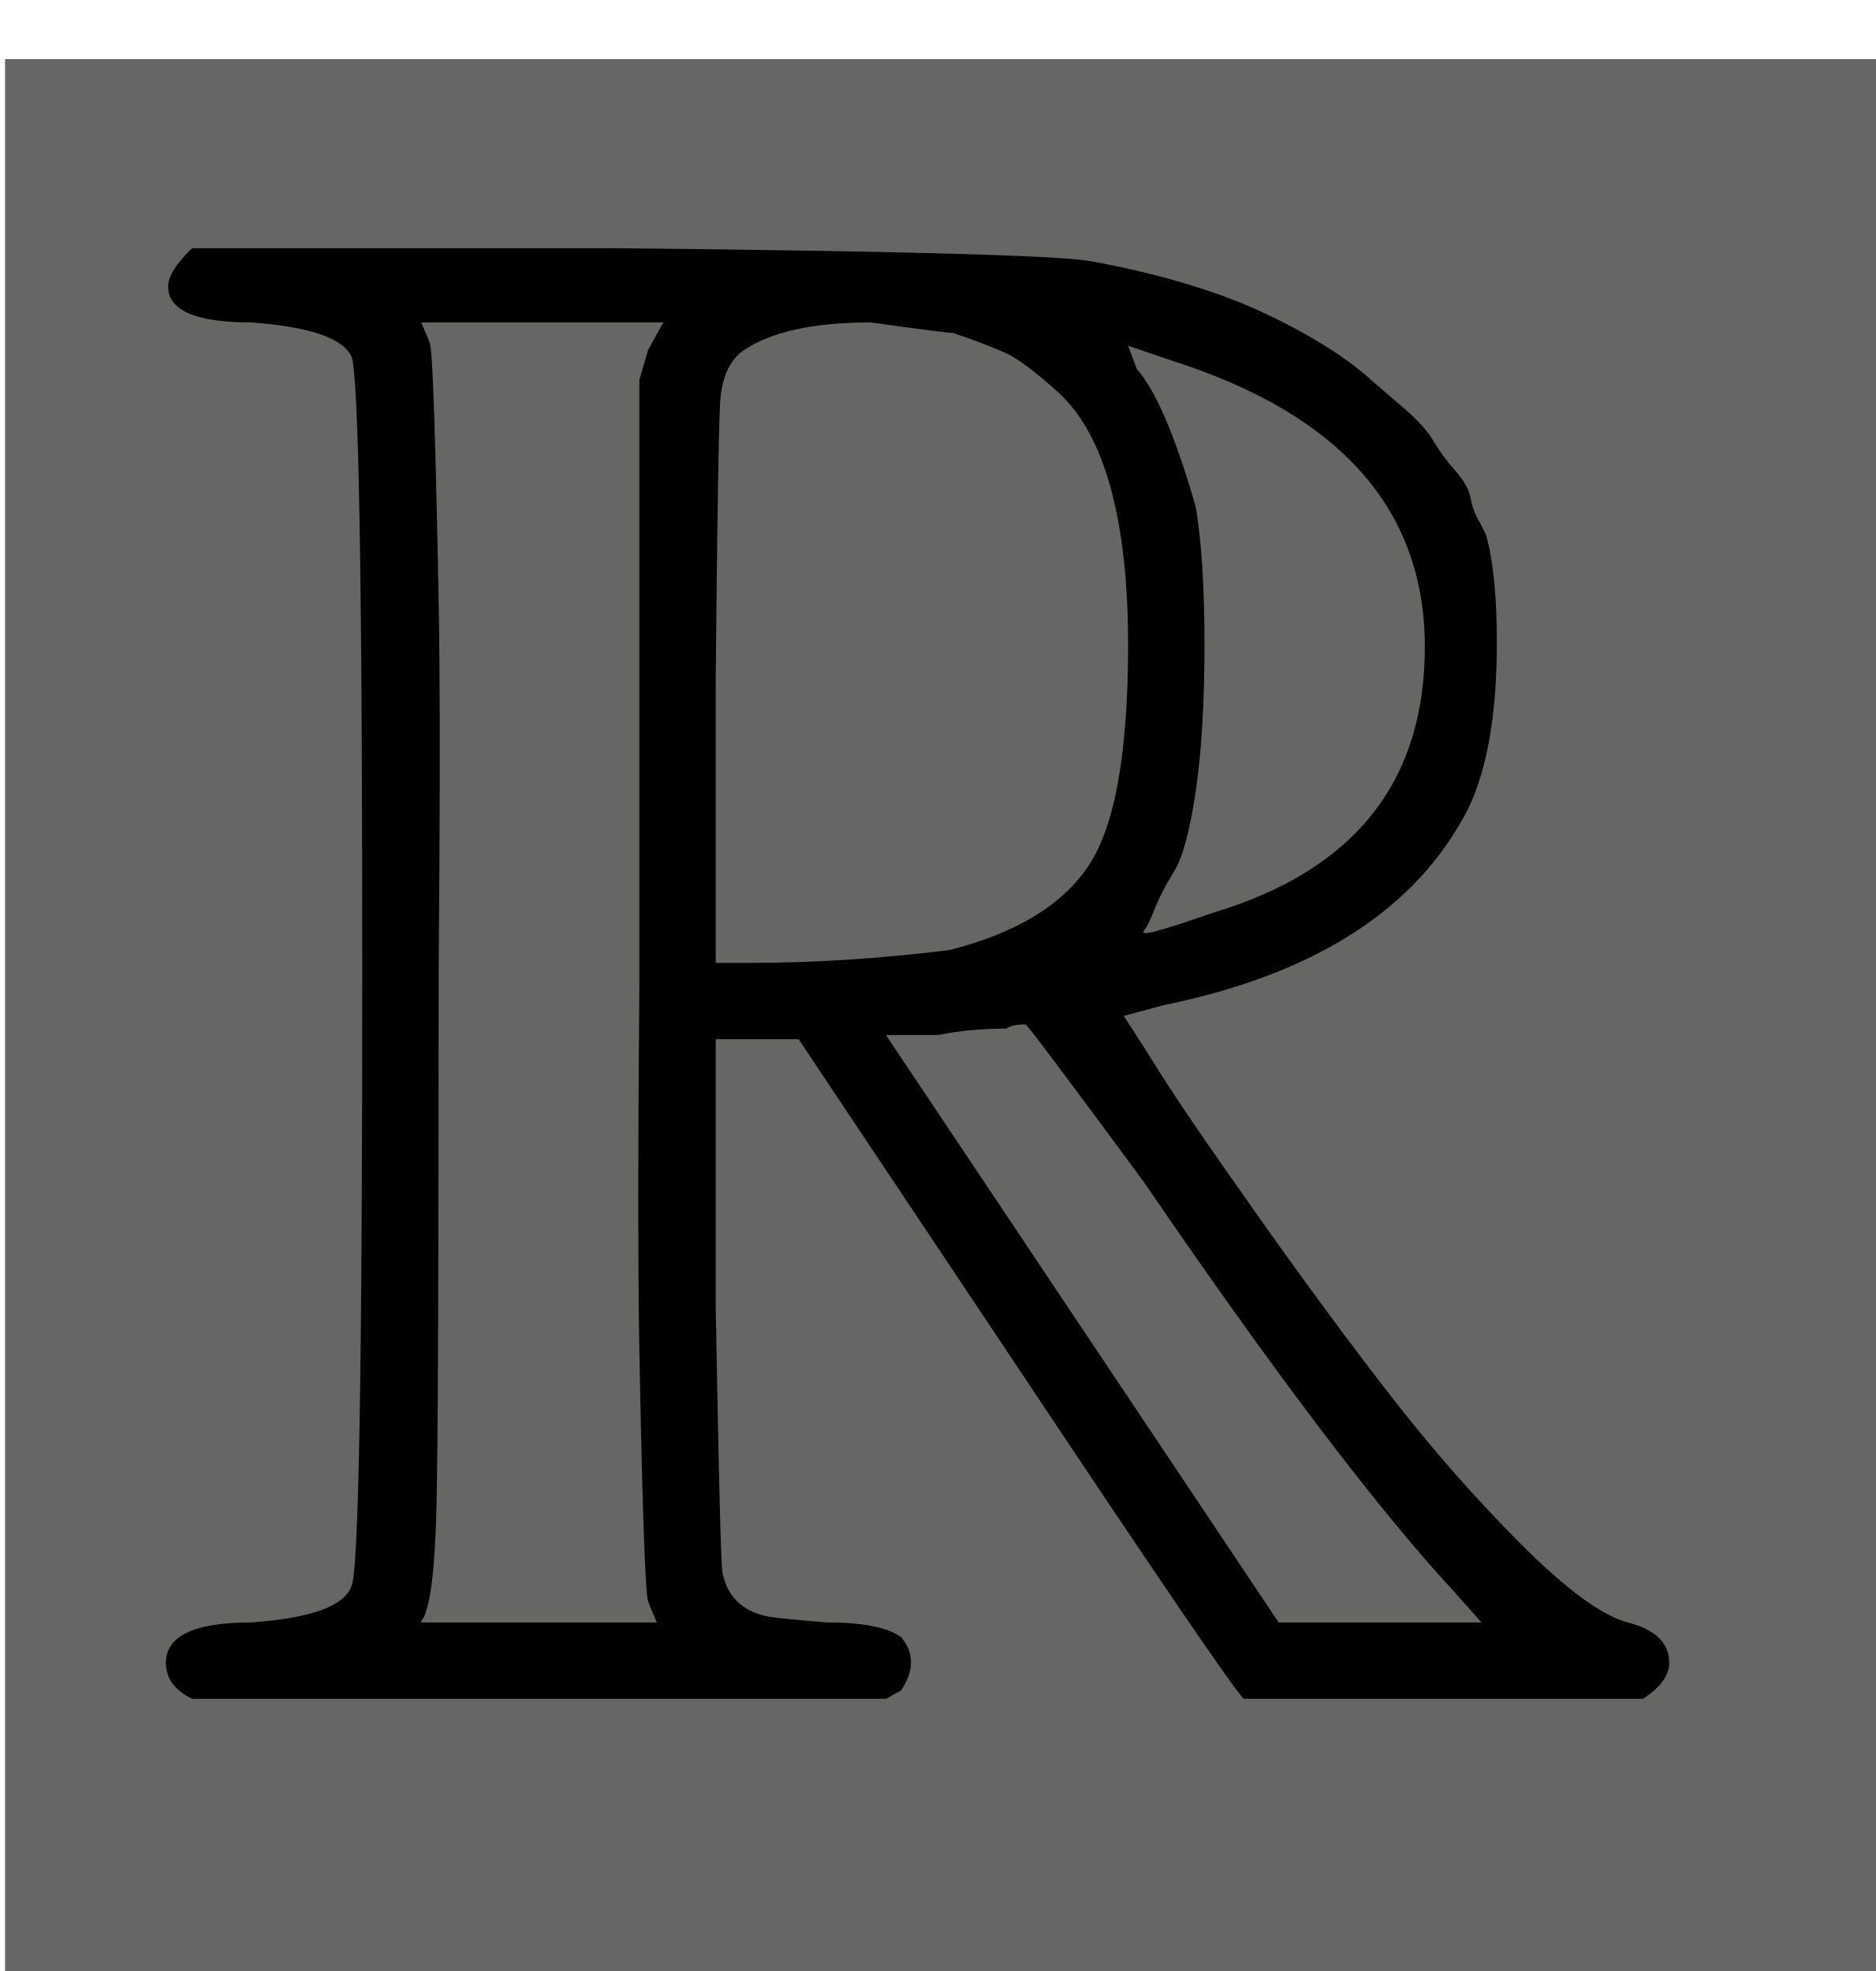
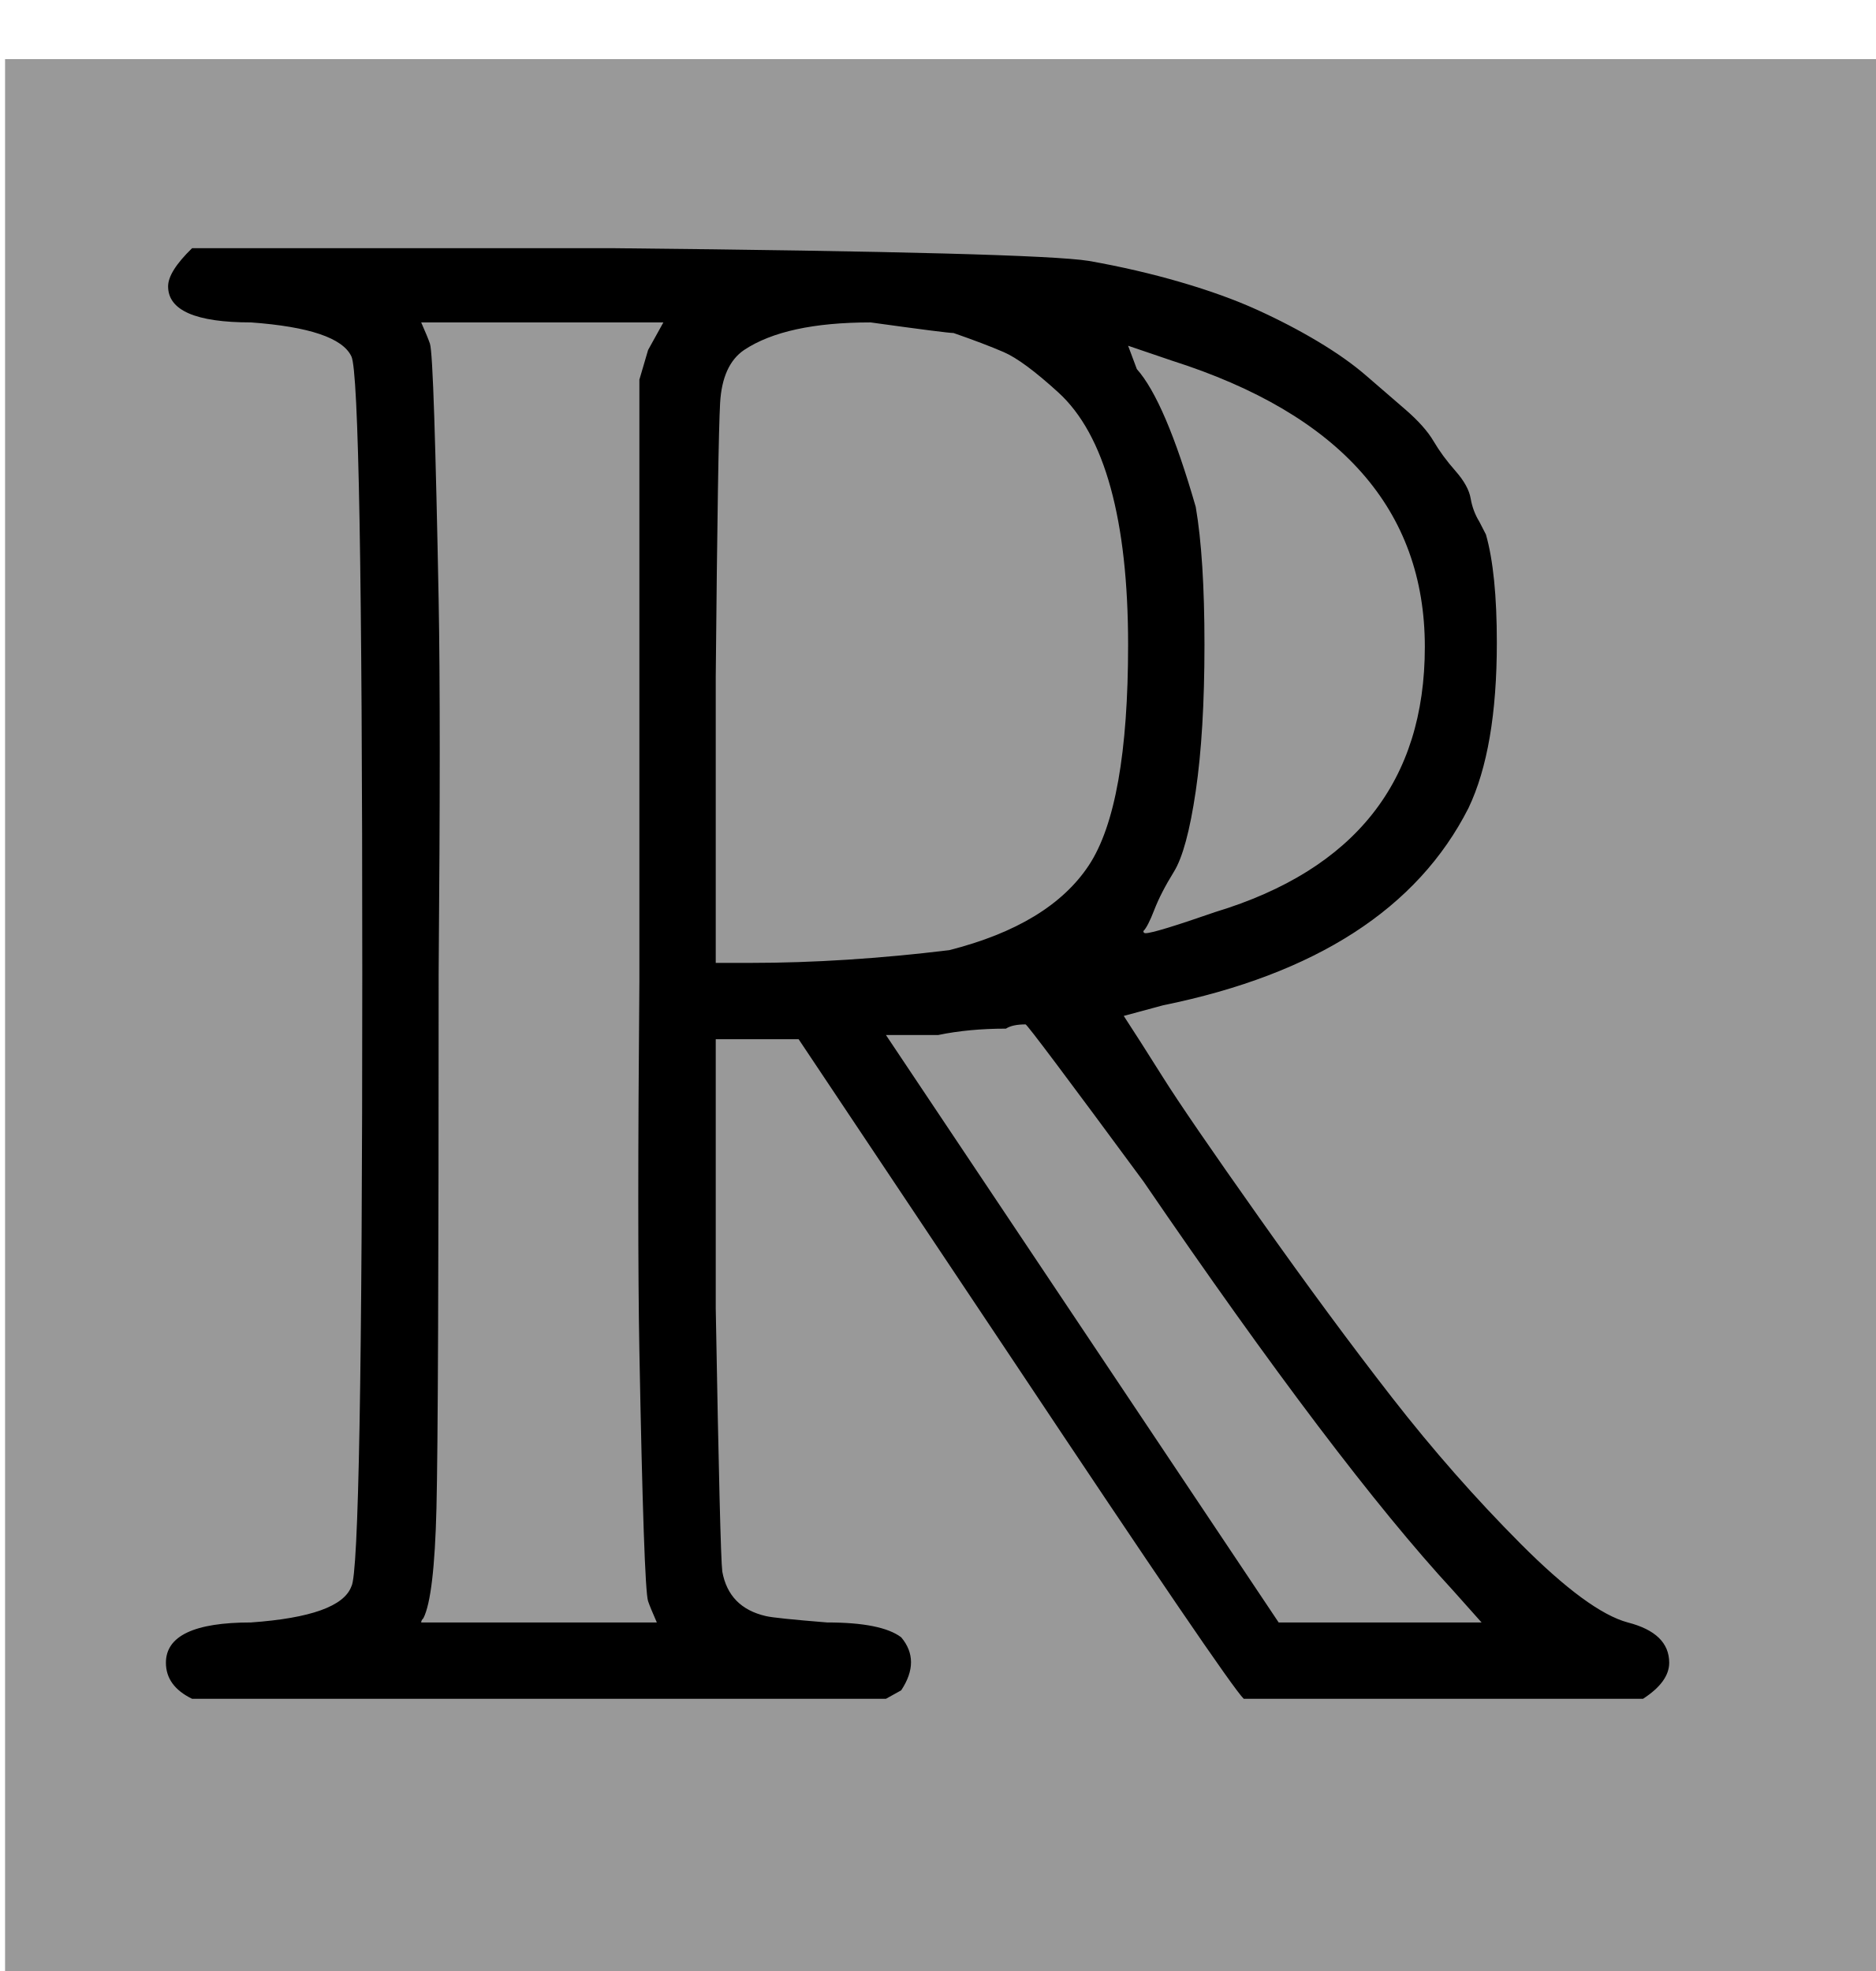
<svg xmlns="http://www.w3.org/2000/svg" xmlns:xlink="http://www.w3.org/1999/xlink" width="27.312px" height="28.704px" viewBox="0 -1586 1509 1586" aria-hidden="true" style="" version="1.1" id="svg32">
  <defs id="defs6">
    <linearGradient id="linearGradient1468">
      <stop style="stop-color:#afa0c1;stop-opacity:1;" offset="0" id="stop1466" />
    </linearGradient>
    <color-profile name="Blue" xlink:href="file:///usr/share/color/icc/colord/Bluish.icc" id="color-profile173" />
    <path id="MJX-11-TEX-I-1D434" d="M208 74Q208 50 254 46Q272 46 272 35Q272 34 270 22Q267 8 264 4T251 0Q249 0 239 0T205 1T141 2Q70 2 50 0H42Q35 7 35 11Q37 38 48 46H62Q132 49 164 96Q170 102 345 401T523 704Q530 716 547 716H555H572Q578 707 578 706L606 383Q634 60 636 57Q641 46 701 46Q726 46 726 36Q726 34 723 22Q720 7 718 4T704 0Q701 0 690 0T651 1T578 2Q484 2 455 0H443Q437 6 437 9T439 27Q443 40 445 43L449 46H469Q523 49 533 63L521 213H283L249 155Q208 86 208 74ZM516 260Q516 271 504 416T490 562L463 519Q447 492 400 412L310 260L413 259Q516 259 516 260Z" />
    <path id="MJX-11-TEX-I-1D435" d="M231 637Q204 637 199 638T194 649Q194 676 205 682Q206 683 335 683Q594 683 608 681Q671 671 713 636T756 544Q756 480 698 429T565 360L555 357Q619 348 660 311T702 219Q702 146 630 78T453 1Q446 0 242 0Q42 0 39 2Q35 5 35 10Q35 17 37 24Q42 43 47 45Q51 46 62 46H68Q95 46 128 49Q142 52 147 61Q150 65 219 339T288 628Q288 635 231 637ZM649 544Q649 574 634 600T585 634Q578 636 493 637Q473 637 451 637T416 636H403Q388 635 384 626Q382 622 352 506Q352 503 351 500L320 374H401Q482 374 494 376Q554 386 601 434T649 544ZM595 229Q595 273 572 302T512 336Q506 337 429 337Q311 337 310 336Q310 334 293 263T258 122L240 52Q240 48 252 48T333 46Q422 46 429 47Q491 54 543 105T595 229Z" />
    <path id="MJX-11-TEX-S4-2192" d="M56 237T56 250T70 270H835Q719 357 692 493Q692 494 692 496T691 499Q691 511 708 511H711Q720 511 723 510T729 506T732 497T735 481T743 456Q765 389 816 336T935 261Q944 258 944 250Q944 244 939 241T915 231T877 212Q836 186 806 152T761 85T740 35T732 4Q730 -6 727 -8T711 -11Q691 -11 691 0Q691 7 696 25Q728 151 835 230H70Q56 237 56 250Z" />
    <path id="MJX-11-TEX-S4-2212" d="M84 237T84 250T98 270H679Q694 262 694 250T679 230H98Q84 237 84 250Z" />
  </defs>
  <g id="layer1" style="display:inline">
-     <rect id="rect649" width="1510.086" height="1540.223" x="4.031" y="-1538.416" style="stroke-width:55.254;fill-opacity:1;fill:#666665;stroke-miterlimit:4;stroke-dasharray:none" />
+     <rect id="rect649" width="1510.086" height="1540.223" x="4.031" y="-1538.416" style="stroke-width:55.254;fill-opacity:1;fill:#999999;stroke-miterlimit:4;stroke-dasharray:none" />
    <g stroke="currentColor" fill="currentColor" stroke-width="0" transform="matrix(1.755281,0,0,-1.706525,105.3524,-220.7347)" id="g13">
      <g data-mml-node="math" id="g11">
        <g data-mml-node="TeXAtom" data-mjx-texclass="ORD" id="g9">
          <g data-mml-node="mi" id="g7">
            <path id="use5" d="m 17,665 q 0,7 11,18 h 193 q 194,-2 218,-6 22,-4 42,-10 20,-6 35,-13 15,-7 28,-15 13,-8 22,-16 9,-8 18,-16 9,-8 13,-15 4,-7 10,-14 6,-7 7,-13 1,-6 4,-11 l 3,-6 q 5,-18 5,-51 0,-50 -13,-78 -35,-71 -140,-93 l -18,-5 q 7,-11 18,-29 11,-18 44,-66 33,-48 61,-85 28,-37 59,-69 31,-32 49,-37 19,-5 19,-19 0,-9 -12,-17 H 510 Q 503,6 404,159 L 306,310 H 268 V 183 q 2,-116 3,-124 3,-17 20,-21 4,-1 28,-3 25,0 34,-7 9,-11 0,-25 l -7,-4 H 28 q -12,6 -12,17 0,19 39,19 41,3 46,17 5,8 5,289 0,281 -5,291 -6,13 -46,16 -38,0 -38,17 z M 241,35 q -3,7 -4,10 -1,3 -2,33 -1,30 -2,85 -1,55 0,174 v 284 l 4,14 7,13 H 133 q 3,-7 4,-10 1,-3 2,-35 1,-32 2,-86 1,-54 0,-176 0,-210 -1,-252 -1,-42 -6,-52 -1,-1 -1,-2 z m 216,461 q 0,44 -8,74 -8,30 -24,45 -16,15 -25,19 -9,4 -23,9 -3,0 -38,5 -39,0 -58,-13 -10,-7 -11,-25 -1,-18 -2,-129 V 346 h 16 q 43,0 91,6 46,12 64,40 18,28 18,104 z m 35,41 q 0,0 0,-41 0,-41 -4,-69 -4,-28 -10,-38 -6,-10 -9,-18 -3,-8 -5,-10 0,-1 1,-1 4,0 32,10 96,30 96,125 0,97 -116,135 l -20,7 4,-11 q 13,-15 27,-65 4,-24 4,-65 z M 464,243 q -53,74 -54,74 -6,0 -9,-2 -17,0 -31,-3 H 346 L 526,35 h 93 l -13,15 q -53,59 -142,193 z" />
          </g>
        </g>
      </g>
    </g>
  </g>
</svg>
